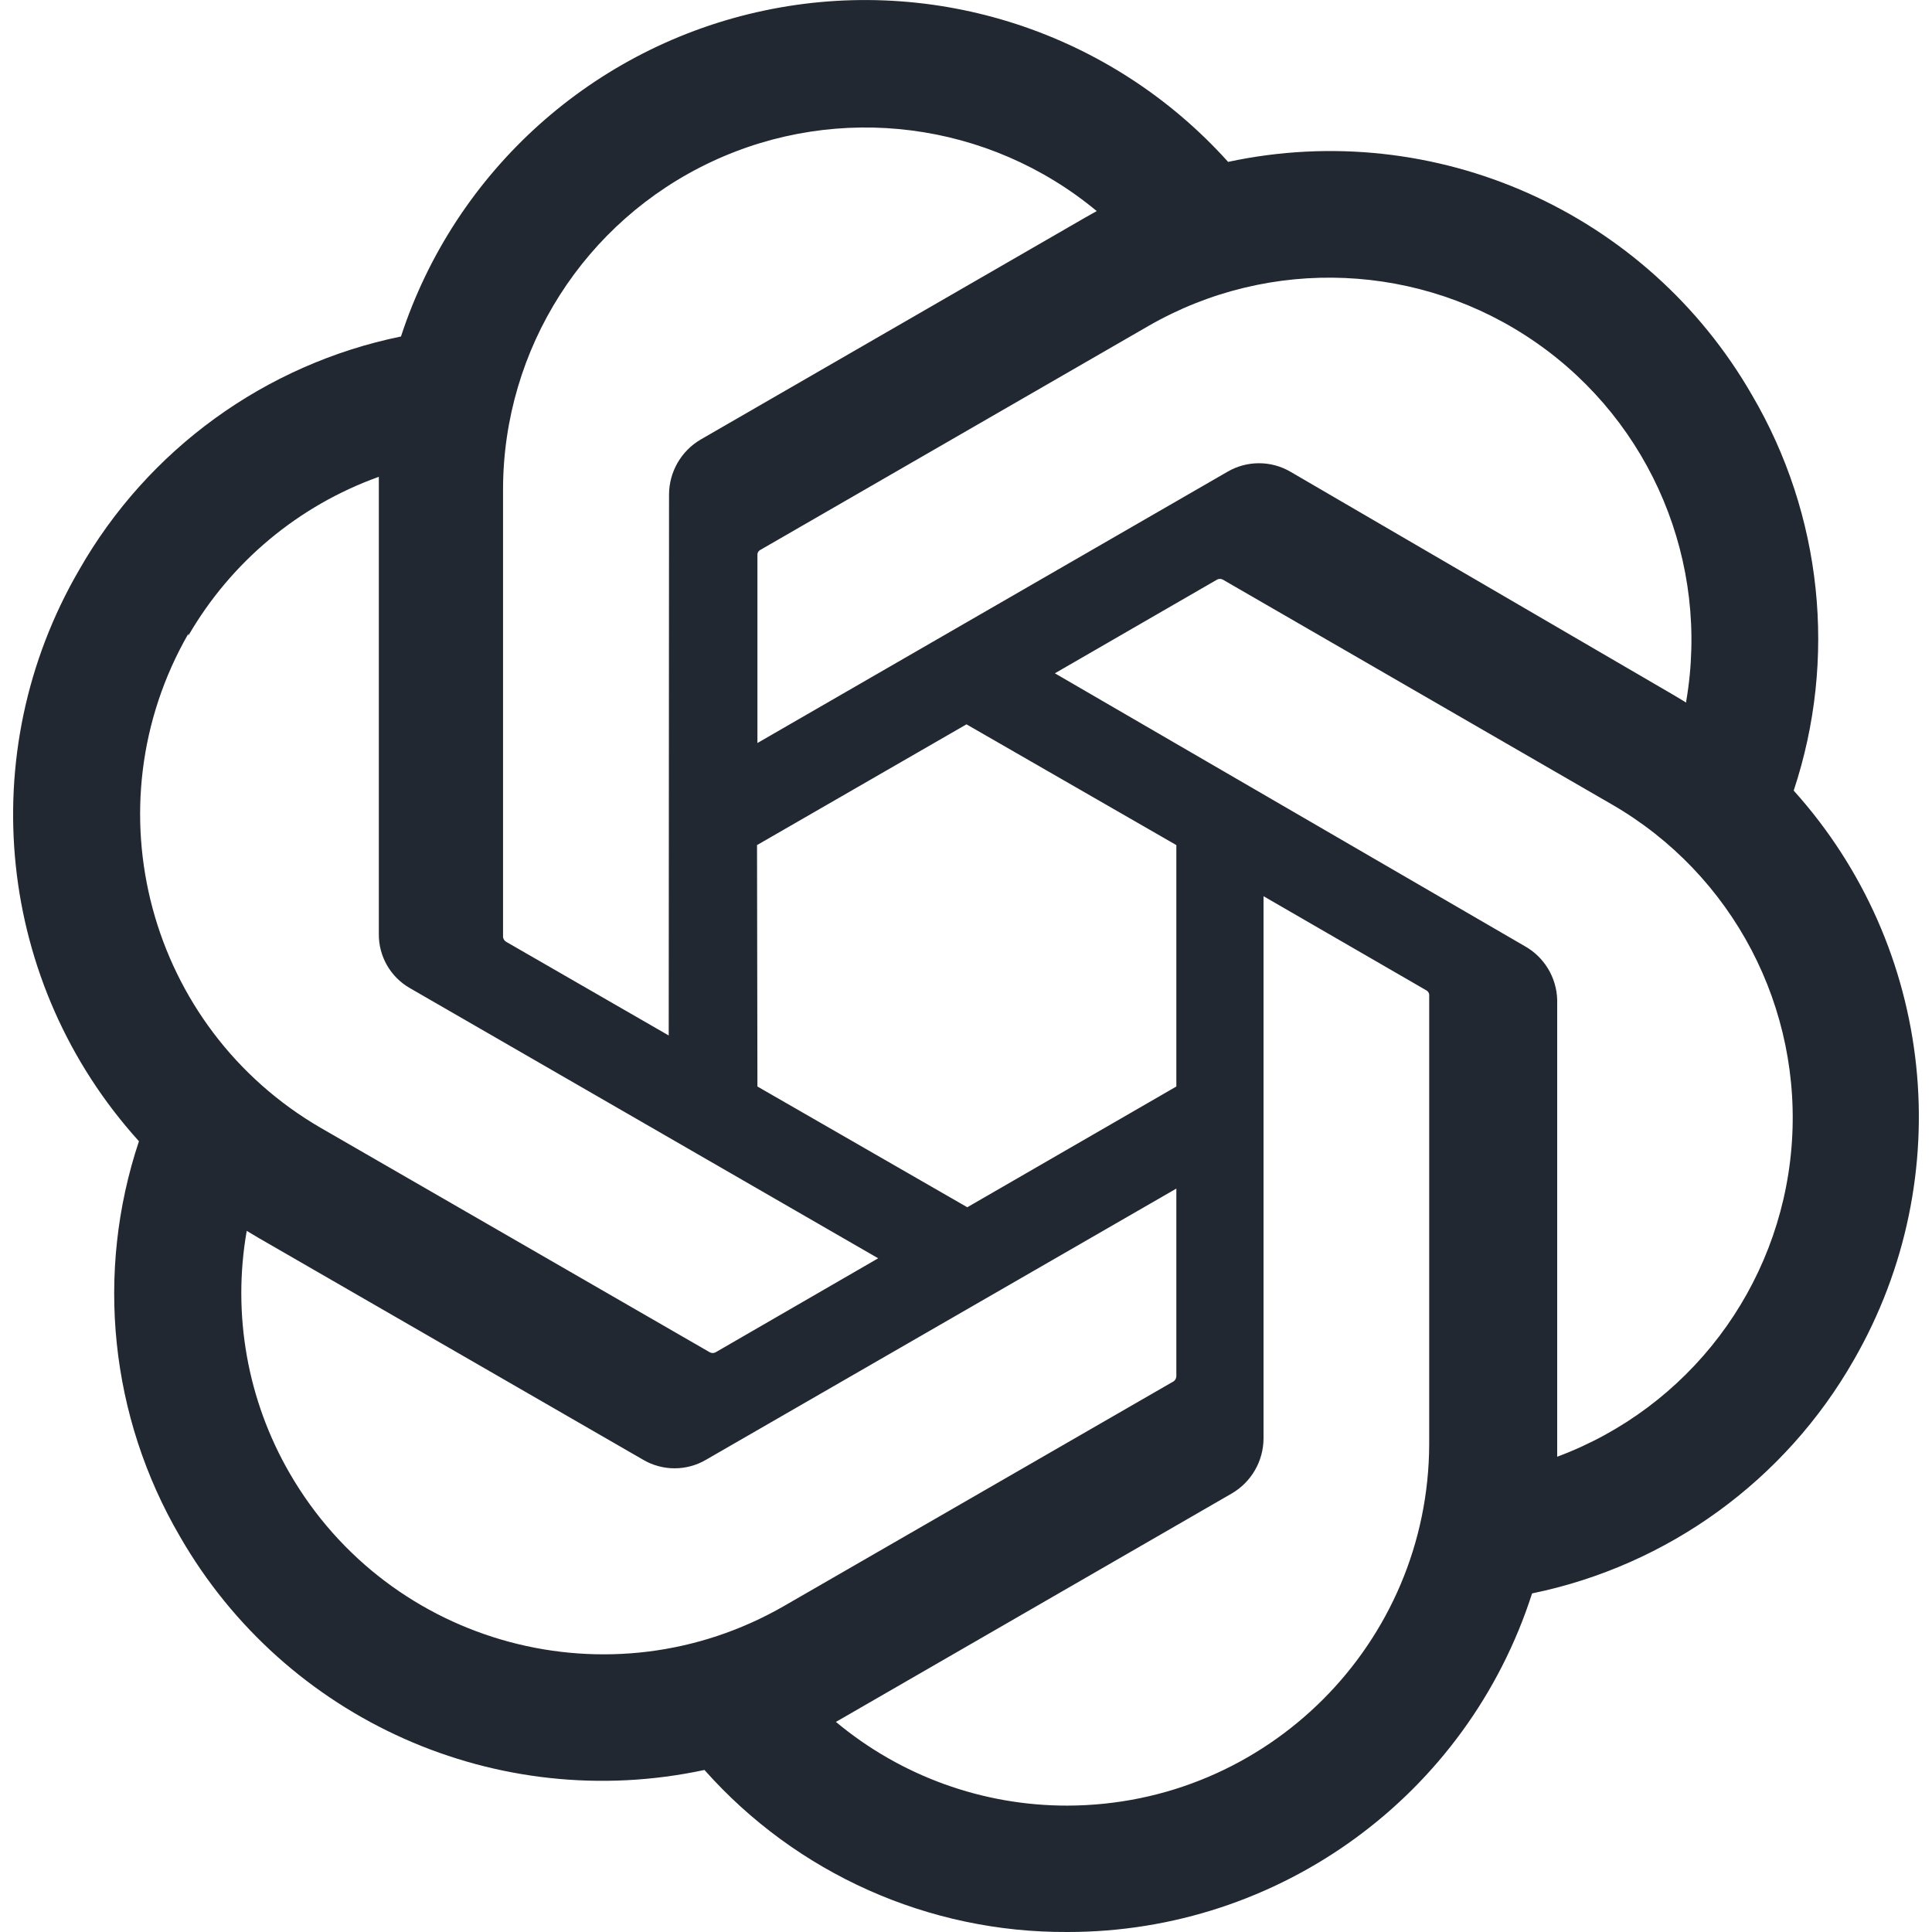
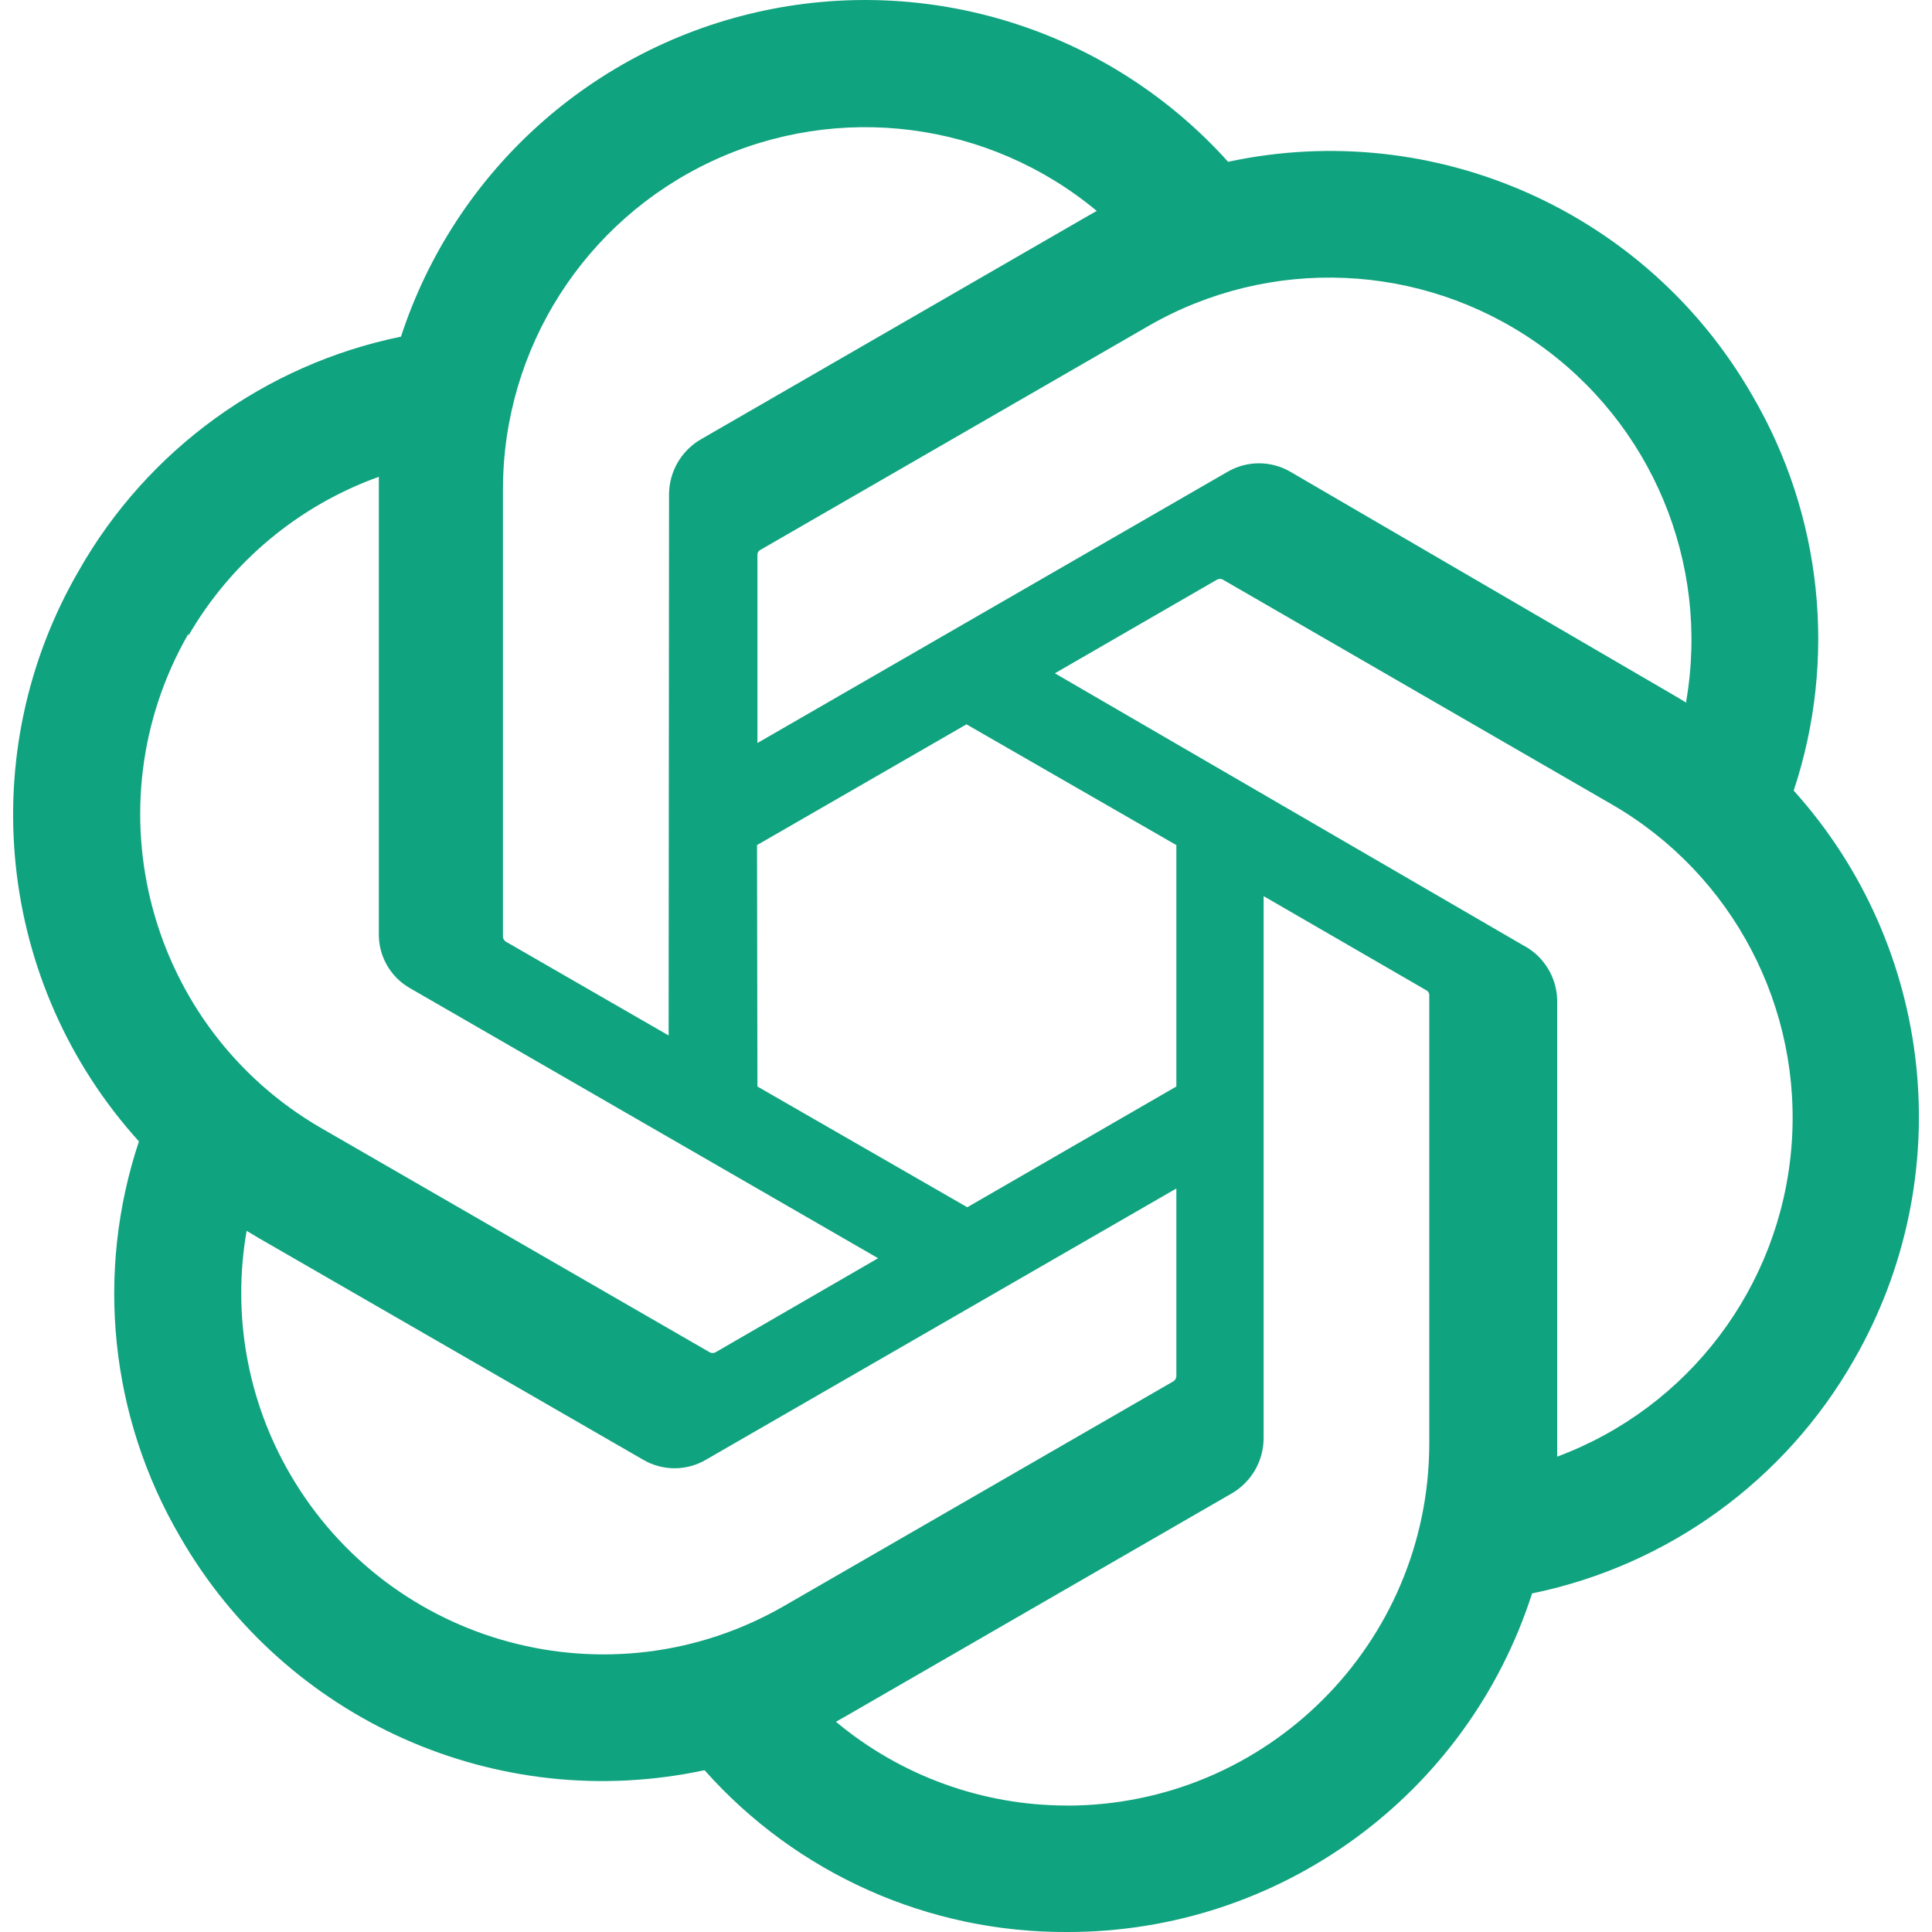
- <svg xmlns="http://www.w3.org/2000/svg" viewBox="0 0 24 24" fill="#222831" role="img" aria-label="OpenAI">
-   <path d="M22.282 9.821a5.985 5.985 0 0 0-.516-4.91 6.046 6.046 0 0 0-6.51-2.9A6.065 6.065 0 0 0 4.981 4.18a5.985 5.985 0 0 0-3.998 2.9 6.046 6.046 0 0 0 .743 7.097 5.98 5.98 0 0 0 .51 4.911 6.051 6.051 0 0 0 6.515 2.899A5.985 5.985 0 0 0 13.26 24a6.056 6.056 0 0 0 5.772-4.206 5.99 5.99 0 0 0 3.997-2.9 6.056 6.056 0 0 0-.747-7.073zM13.26 22.43a4.476 4.476 0 0 1-2.876-1.04l.141-.081 4.779-2.758a.795.795 0 0 0 .392-.681v-6.737l2.02 1.168a.071.071 0 0 1 .038.052v5.583a4.504 4.504 0 0 1-4.494 4.494zM3.6 18.304a4.47 4.47 0 0 1-.535-3.014l.142.085 4.783 2.759a.771.771 0 0 0 .78 0l5.843-3.369v2.332a.08.08 0 0 1-.033.062L9.74 19.95a4.5 4.5 0 0 1-6.14-1.646zM2.34 7.896a4.485 4.485 0 0 1 2.366-1.973V11.6a.766.766 0 0 0 .388.676l5.815 3.355-2.02 1.168a.076.076 0 0 1-.071 0l-4.83-2.786A4.504 4.504 0 0 1 2.34 7.872zm16.597 3.855l-5.833-3.387L15.119 7.2a.076.076 0 0 1 .071 0l4.83 2.791a4.494 4.494 0 0 1-.676 8.105v-5.678a.79.79 0 0 0-.407-.667zm2.01-3.023l-.141-.085-4.774-2.782a.776.776 0 0 0-.785 0L9.409 9.23V6.897a.066.066 0 0 1 .028-.061l4.83-2.787a4.5 4.5 0 0 1 6.68 4.66zm-12.64 4.135l-2.02-1.164a.08.08 0 0 1-.038-.057V6.075a4.5 4.5 0 0 1 7.375-3.453l-.142.08L8.704 5.46a.795.795 0 0 0-.393.681zm1.097-2.365l2.602-1.5 2.607 1.5v2.999l-2.597 1.5-2.607-1.5z" />
+ <svg xmlns="http://www.w3.org/2000/svg" viewBox="0 0 24 24" fill="#10A37F" role="img" aria-label="OpenAI">
+   <path d="M22.282 9.821a5.985 5.985 0 0 0-.516-4.911 6.046 6.046 0 0 0-6.51-2.9A6.065 6.065 0 0 0 4.981 4.182a5.985 5.985 0 0 0-3.998 2.9 6.046 6.046 0 0 0 .743 7.097 5.98 5.98 0 0 0 .511 4.911 6.051 6.051 0 0 0 6.515 2.9A5.985 5.985 0 0 0 13.26 24a6.056 6.056 0 0 0 5.772-4.206 5.989 5.989 0 0 0 3.998-2.9 6.056 6.056 0 0 0-.748-7.073zm-9.022 12.608a4.476 4.476 0 0 1-2.876-1.041l.142-.08 4.778-2.758a.795.795 0 0 0 .393-.681v-6.737l2.02 1.169a.071.071 0 0 1 .038.052v5.583a4.504 4.504 0 0 1-4.495 4.494zm-9.661-4.125a4.471 4.471 0 0 1-.535-3.014l.142.085 4.783 2.758a.771.771 0 0 0 .781 0l5.843-3.369v2.332a.08.08 0 0 1-.033.061L9.74 19.95a4.499 4.499 0 0 1-6.141-1.646zM2.341 7.896a4.485 4.485 0 0 1 2.365-1.973V11.6a.766.766 0 0 0 .388.676l5.814 3.354-2.02 1.169a.076.076 0 0 1-.071 0l-4.83-2.787A4.504 4.504 0 0 1 2.341 7.872zm16.596 3.856L13.104 8.364 15.119 7.2a.076.076 0 0 1 .071 0l4.83 2.791a4.494 4.494 0 0 1-.676 8.104v-5.677a.79.79 0 0 0-.407-.667zm2.011-3.023l-.142-.085-4.774-2.782a.776.776 0 0 0-.785 0L9.409 9.23V6.897a.066.066 0 0 1 .028-.061l4.83-2.787a4.499 4.499 0 0 1 6.68 4.66zM8.306 12.863l-2.02-1.164a.08.08 0 0 1-.038-.057V6.074a4.499 4.499 0 0 1 7.376-3.454l-.142.081L8.704 5.459a.795.795 0 0 0-.393.681zm1.098-2.365l2.602-1.5 2.607 1.5v2.999l-2.597 1.5-2.607-1.5Z" />
</svg>
